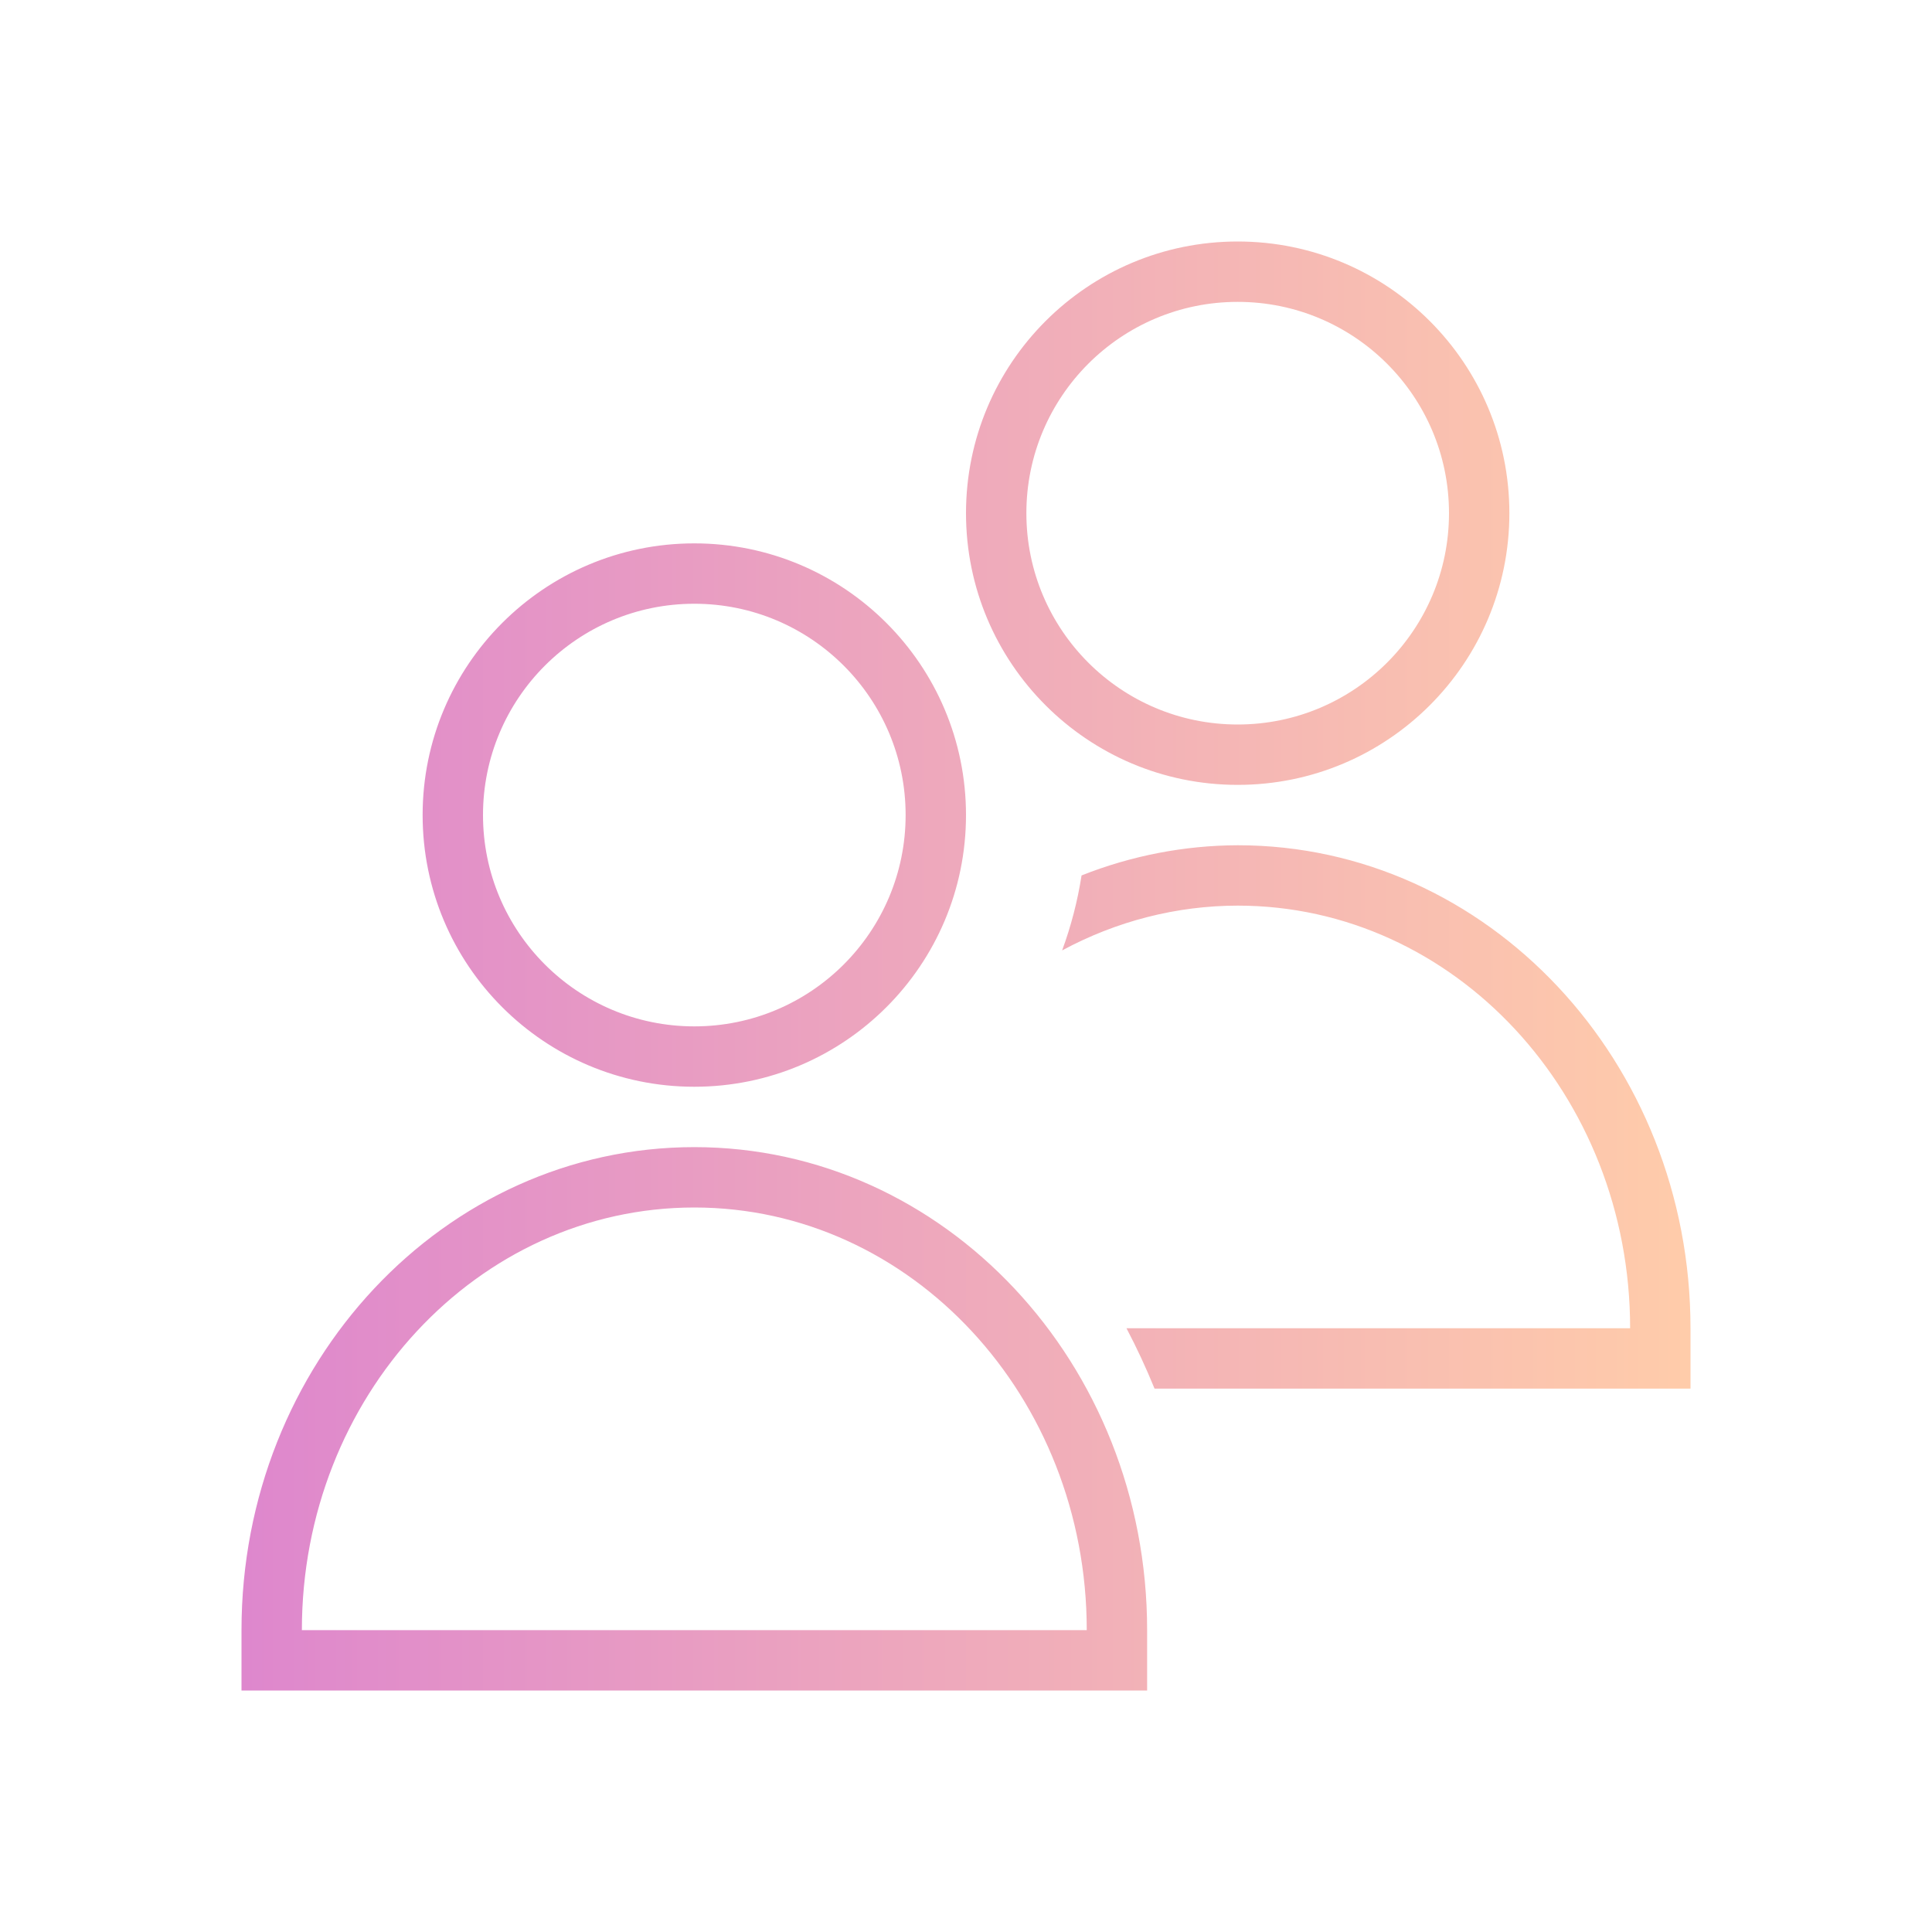
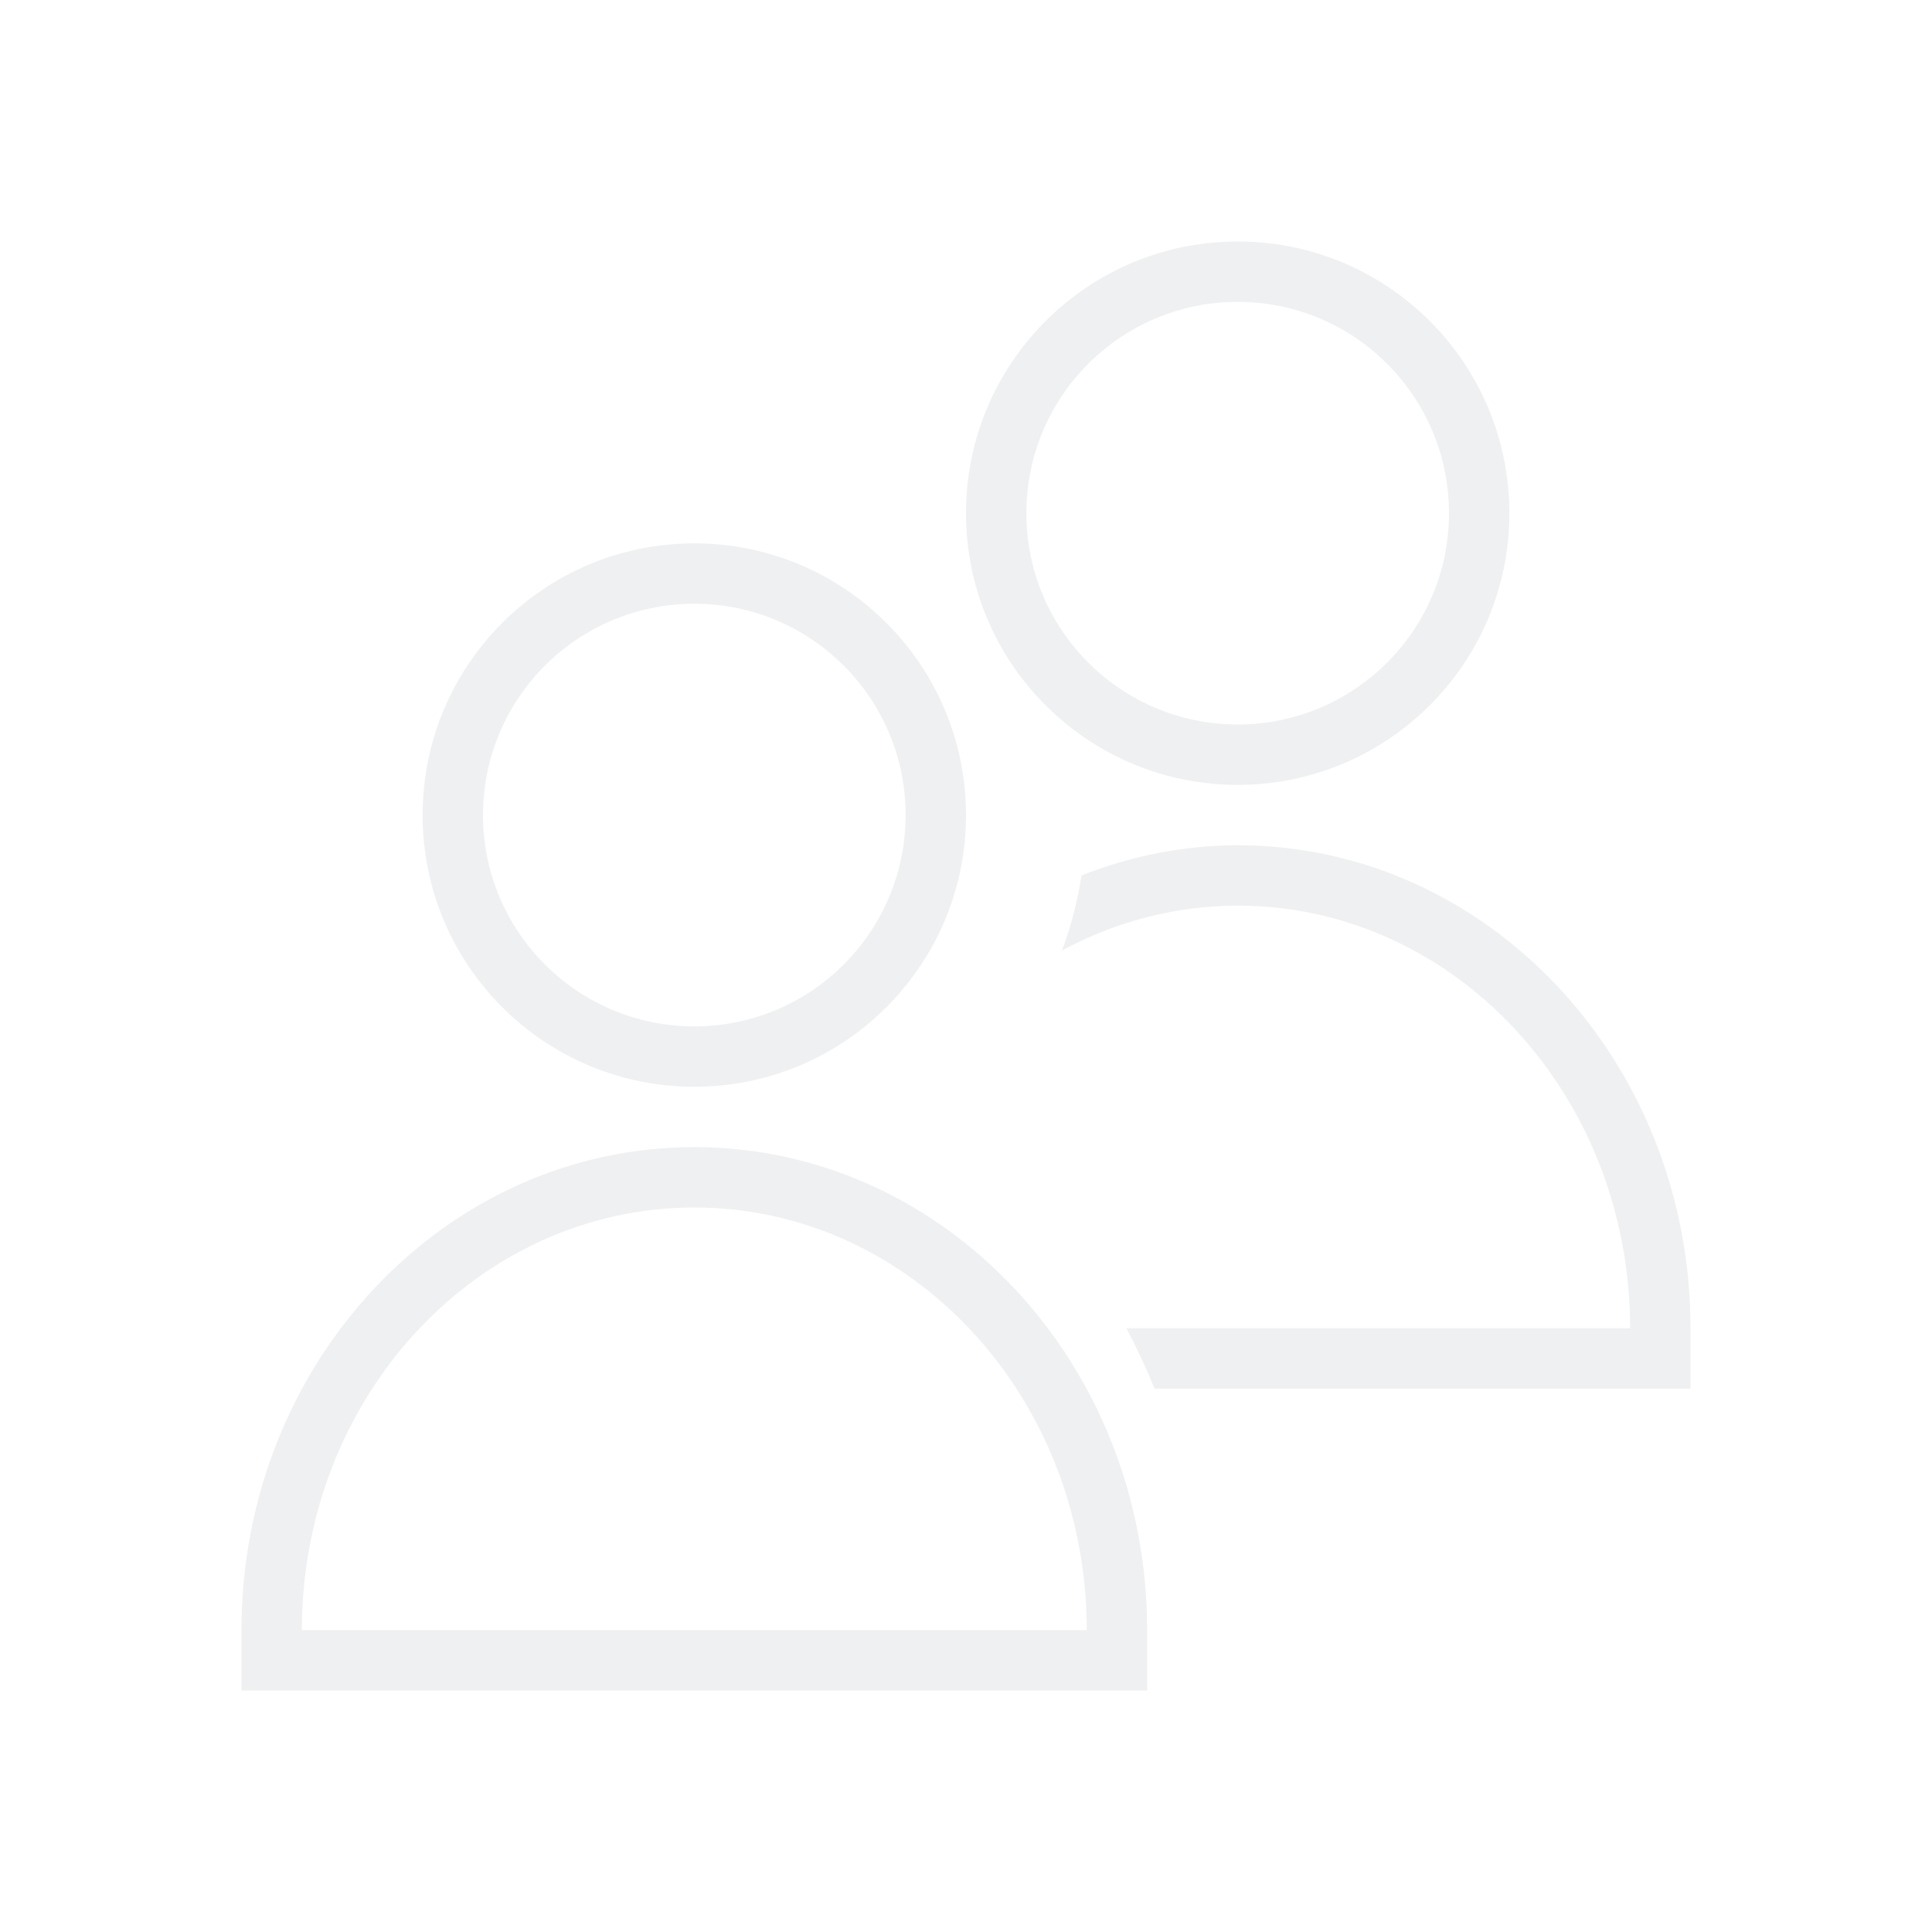
- <svg xmlns="http://www.w3.org/2000/svg" xmlns:xlink="http://www.w3.org/1999/xlink" viewBox="0 0 32 32" version="1.1" id="svg6">
+ <svg xmlns="http://www.w3.org/2000/svg" viewBox="0 0 32 32">
  <defs id="defs3051">
-     <linearGradient id="linearGradient835">
-       <stop style="stop-color:#de87cd;stop-opacity:1" offset="0" id="stop831" />
-       <stop style="stop-color:#ffccaa;stop-opacity:1" offset="1" id="stop833" />
-     </linearGradient>
    <style type="text/css" id="current-color-scheme">
      .ColorScheme-Text {
        color:#eff0f1;
      }
      </style>
-     <linearGradient xlink:href="#linearGradient835" id="linearGradient837" x1="4" y1="16" x2="28" y2="16" gradientUnits="userSpaceOnUse" />
  </defs>
-   <path style="fill:url(#linearGradient837);fill-opacity:1;stroke:none" d="M 20.5,4 A 4.5,4.5 0 0 0 16,8.5 4.5,4.5 0 0 0 20.5,13 4.5,4.5 0 0 0 25,8.5 4.5,4.5 0 0 0 20.5,4 Z m 0,1 A 3.5,3.5 0 0 1 24,8.5 3.5,3.5 0 0 1 20.5,12 3.5,3.5 0 0 1 17,8.5 3.5,3.5 0 0 1 20.5,5 Z m -9,4 C 9.015,9 7,11.015 7,13.5 7,15.985 9.015,18 11.5,18 13.985,18 16,15.985 16,13.5 16,11.015 13.985,9 11.5,9 Z m 0,1 A 3.5,3.5 0 0 1 15,13.5 3.5,3.5 0 0 1 11.5,17 3.5,3.5 0 0 1 8,13.5 3.5,3.5 0 0 1 11.5,10 Z m 9,4 c -0.883,0.003 -1.758,0.172 -2.586,0.5 -0.066,0.424 -0.174,0.84 -0.322,1.242 C 18.495,15.255 19.49,15.001 20.5,15 c 3.59,0 6.5,3.134 6.5,7 l -8.342,0 c 0.17,0.323 0.325,0.657 0.465,1 L 28,23 28,22 c 0,-4.418 -3.358,-8 -7.5,-8 z m -9,5 C 7.358,19 4,22.582 4,27 l 0,1 15,0 0,-1 c 0,-4.418 -3.358,-8 -7.5,-8 z m 0,1 c 3.59,0 6.5,3.134 6.5,7 L 5,27 c 0,-3.866 2.91,-7 6.5,-7 z" class="ColorScheme-Text" id="path4" />
+   <path style="fill:currentColor;fill-opacity:1;stroke:none" d="M 20.5,4 A 4.5,4.5 0 0 0 16,8.5 4.5,4.5 0 0 0 20.5,13 4.5,4.5 0 0 0 25,8.5 4.5,4.5 0 0 0 20.5,4 Z m 0,1 A 3.5,3.5 0 0 1 24,8.5 3.5,3.5 0 0 1 20.5,12 3.5,3.5 0 0 1 17,8.5 3.5,3.5 0 0 1 20.5,5 Z m -9,4 C 9.015,9 7,11.015 7,13.5 7,15.985 9.015,18 11.5,18 13.985,18 16,15.985 16,13.5 16,11.015 13.985,9 11.5,9 Z m 0,1 A 3.5,3.5 0 0 1 15,13.5 3.5,3.5 0 0 1 11.5,17 3.5,3.5 0 0 1 8,13.5 3.5,3.5 0 0 1 11.5,10 Z m 9,4 c -0.883,0.003 -1.758,0.172 -2.586,0.5 -0.066,0.424 -0.174,0.84 -0.322,1.242 C 18.495,15.255 19.49,15.001 20.5,15 c 3.59,0 6.5,3.134 6.5,7 l -8.342,0 c 0.17,0.323 0.325,0.657 0.465,1 L 28,23 28,22 c 0,-4.418 -3.358,-8 -7.5,-8 z m -9,5 C 7.358,19 4,22.582 4,27 l 0,1 15,0 0,-1 c 0,-4.418 -3.358,-8 -7.5,-8 z m 0,1 c 3.59,0 6.5,3.134 6.5,7 L 5,27 c 0,-3.866 2.91,-7 6.5,-7 z" class="ColorScheme-Text" />
</svg>
